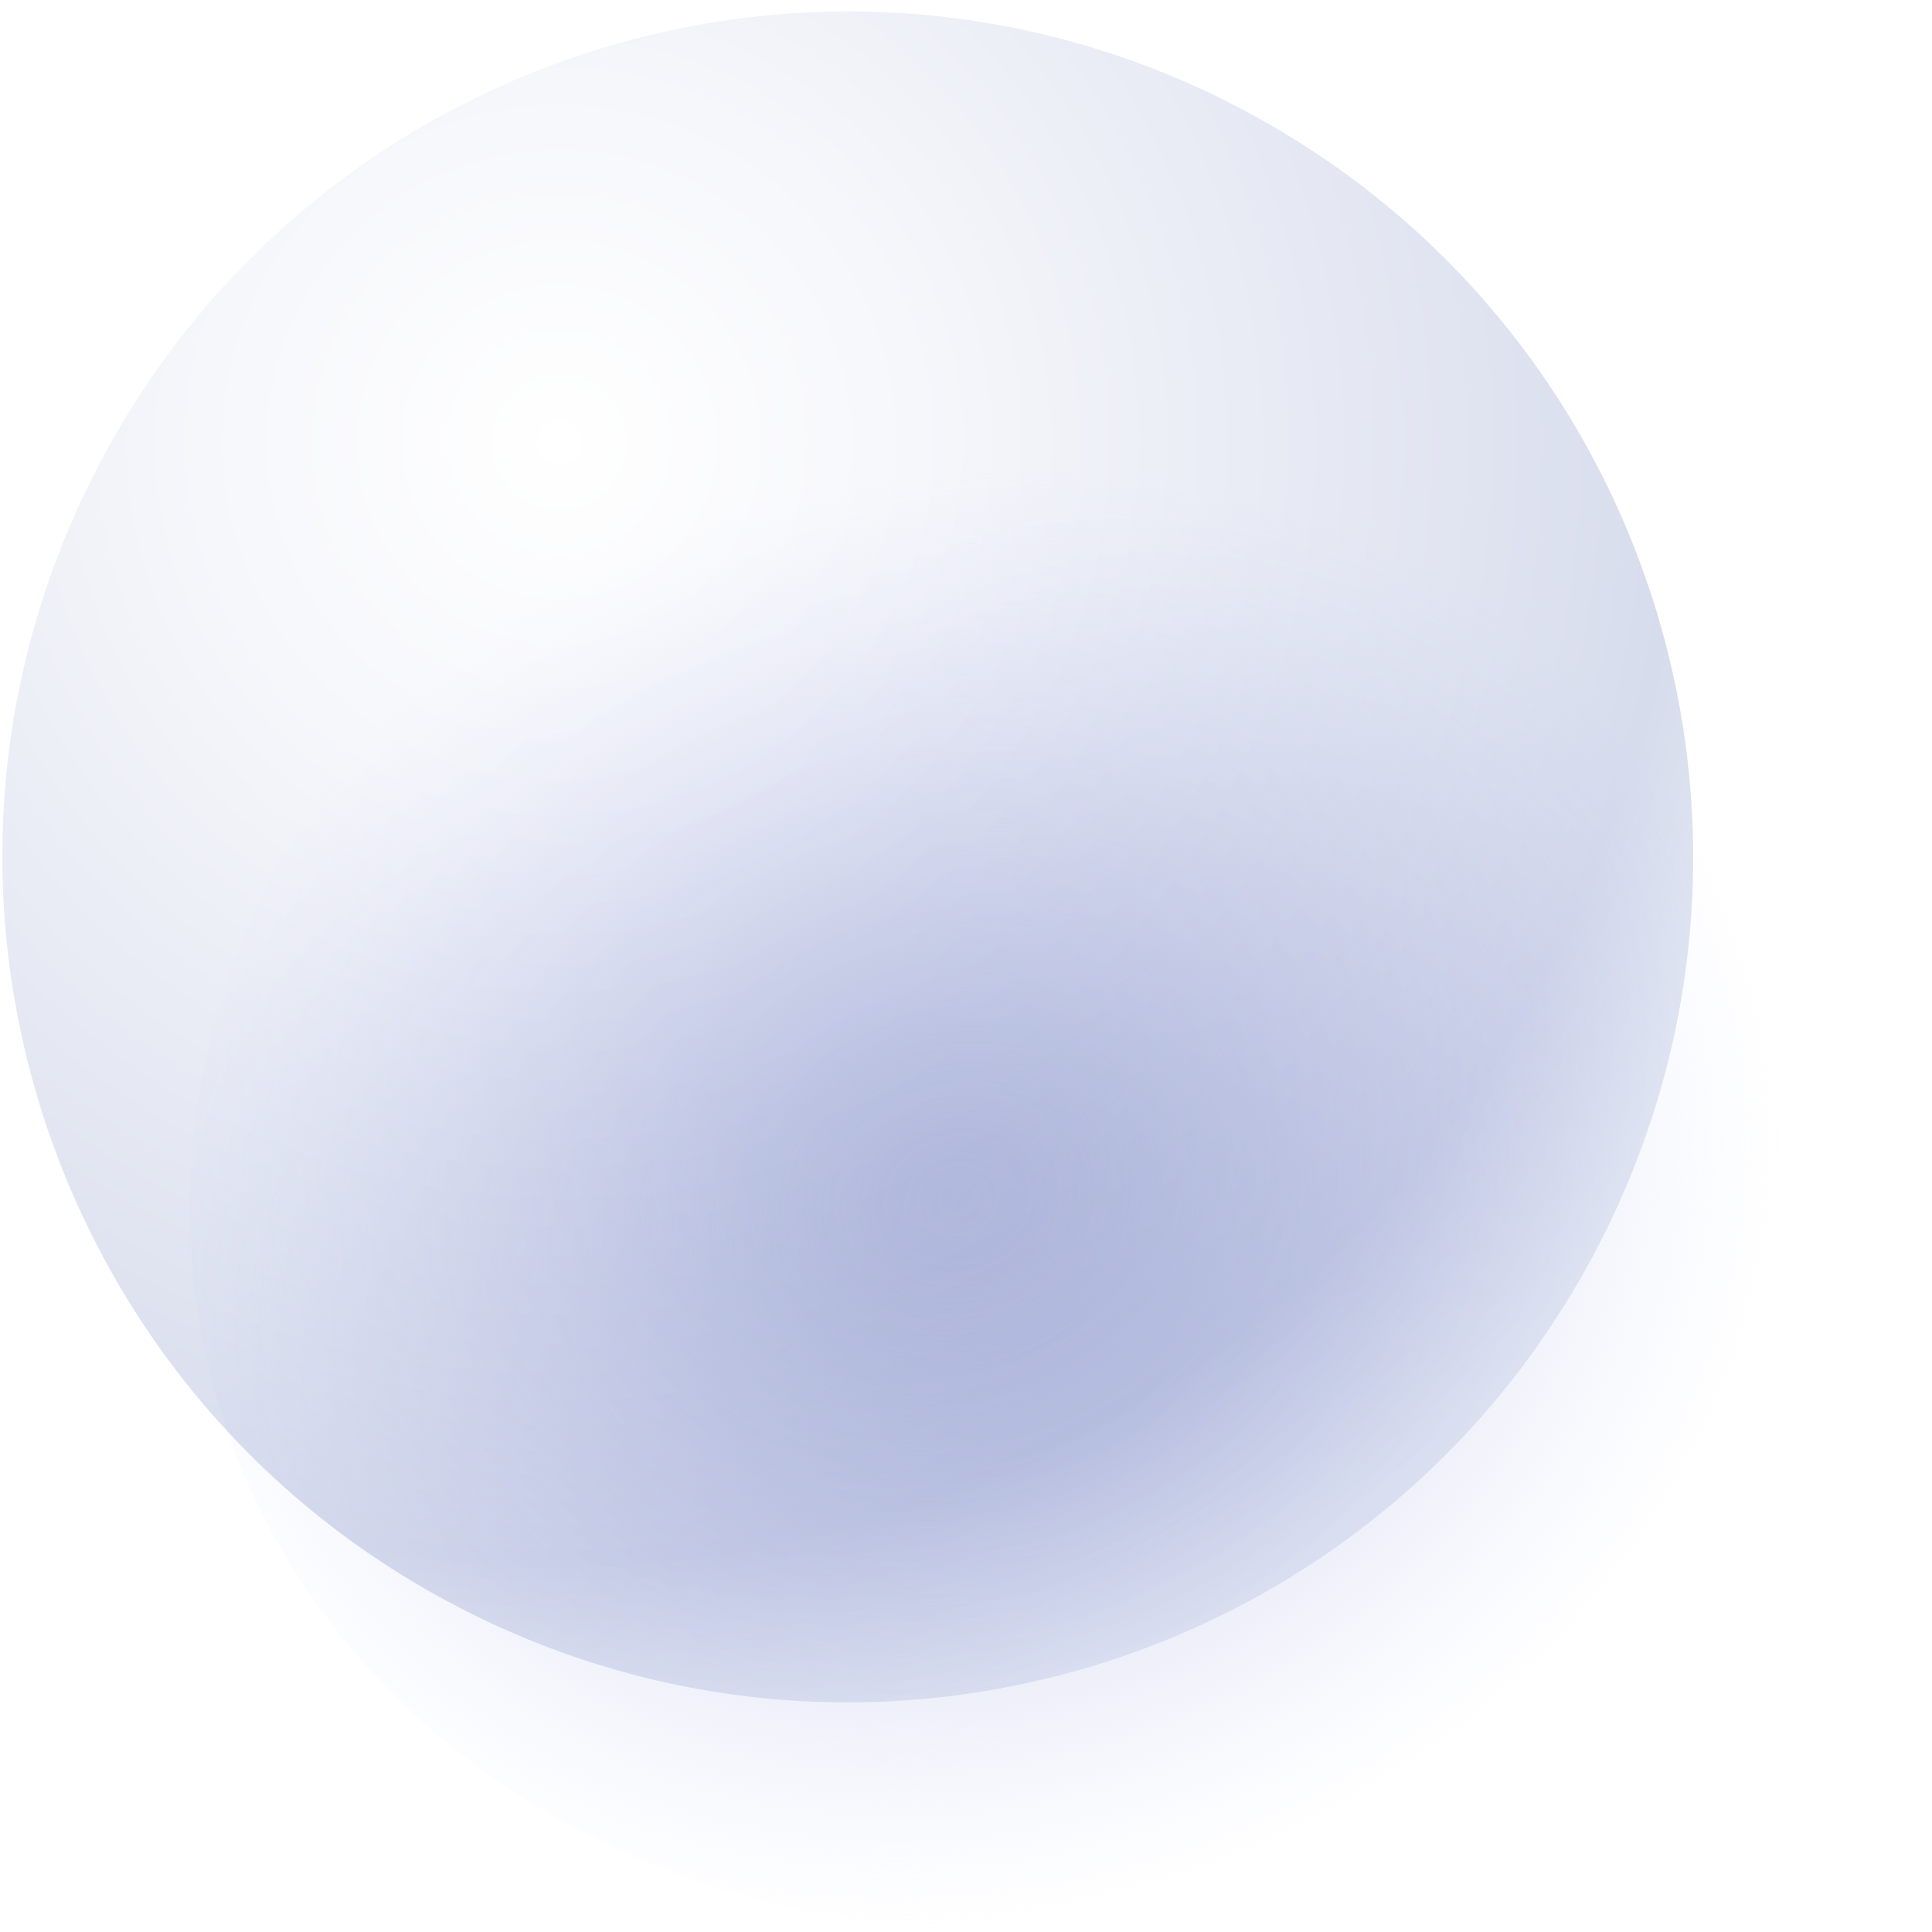
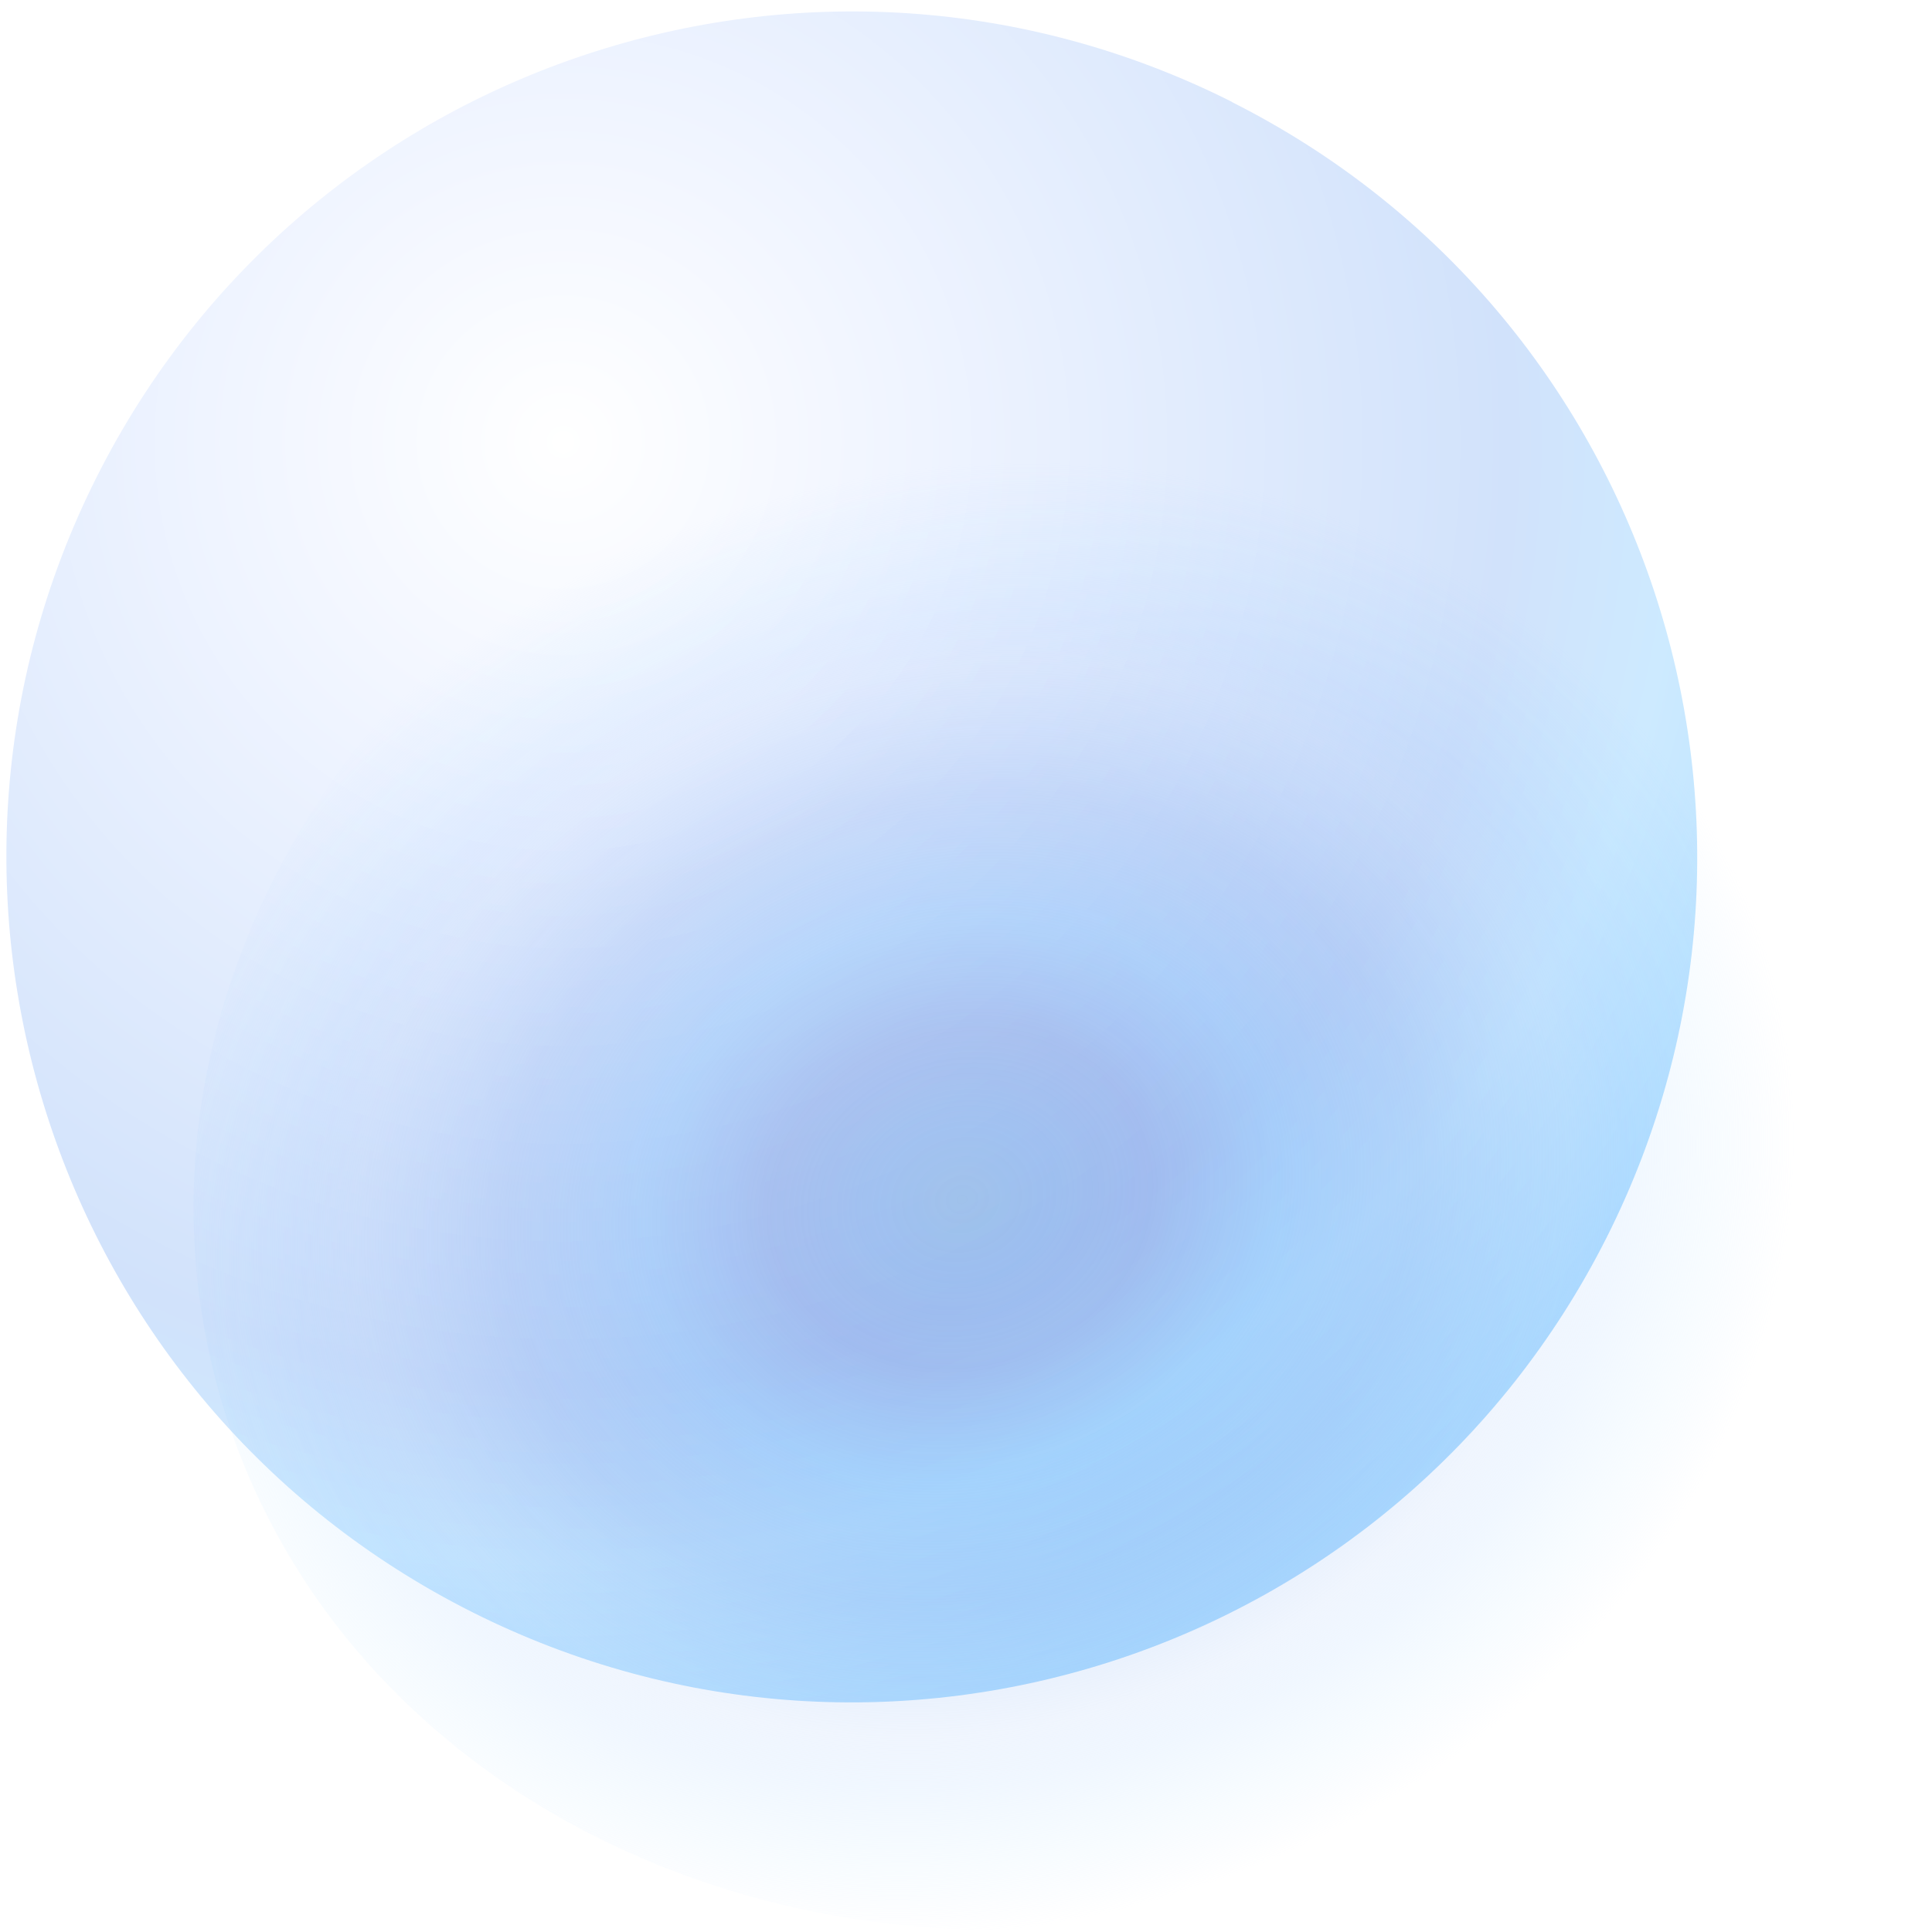
<svg xmlns="http://www.w3.org/2000/svg" width="104" height="104" viewBox="0 0 104 104" fill="none">
-   <path d="M66.09 5.489C88.54 16.789 97.57 44.139 86.28 66.589C74.98 89.039 47.63 98.069 25.18 86.769C2.73 75.469 -6.3 48.119 4.99 25.669C16.29 3.219 43.64 -5.811 66.09 5.479V5.489Z" fill="url(#paint0_radial_632_23984)" />
-   <path style="mix-blend-mode:multiply" d="M67.83 101.88C42.97 108.92 17.79 96.9 11.59 75.01C5.39 53.13 20.52 29.68 45.38 22.64C70.24 15.6 95.42 27.63 101.62 49.51C107.82 71.39 92.69 94.84 67.83 101.88Z" fill="url(#paint1_radial_632_23984)" />
-   <path style="mix-blend-mode:overlay" opacity="0.7" d="M27.63 81.899C25.61 86.209 33.77 89.339 45.85 88.899C57.93 88.459 69.37 84.599 71.4 80.289C73.42 75.979 65.27 72.849 53.18 73.289C41.09 73.729 29.65 77.589 27.63 81.889V81.899Z" fill="url(#paint2_radial_632_23984)" />
-   <path style="mix-blend-mode:overlay" opacity="0.5" d="M44.251 37.389C30.86 38.749 18.86 32.469 17.451 23.369C16.041 14.259 25.75 5.779 39.141 4.42C52.531 3.059 64.531 9.339 65.941 18.439C67.35 27.549 57.641 36.029 44.251 37.389Z" fill="url(#paint3_radial_632_23984)" />
+   <path d="M66.308 5.49C88.758 16.79 97.788 44.14 86.498 66.59C75.198 89.04 47.848 98.07 25.398 86.77C2.948 75.47 -6.082 48.12 5.208 25.67C16.508 3.22 43.858 -5.81 66.308 5.48V5.49Z" fill="url(#paint0_radial_773_26449)" />
+   <path style="mix-blend-mode:multiply" d="M68.047 101.881C43.188 108.921 18.008 96.901 11.807 75.011C5.607 53.131 20.738 29.681 45.597 22.641C70.457 15.601 95.638 27.631 101.837 49.511C108.037 71.391 92.907 94.841 68.047 101.881Z" fill="url(#paint1_radial_773_26449)" />
+   <path style="mix-blend-mode:overlay" opacity="0.7" d="M27.848 81.9C25.828 86.21 33.988 89.34 46.068 88.9C58.148 88.46 69.588 84.6 71.618 80.29C73.638 75.98 65.488 72.85 53.398 73.29C41.308 73.73 29.868 77.59 27.848 81.89V81.9Z" fill="url(#paint2_radial_773_26449)" />
+   <path style="mix-blend-mode:overlay" opacity="0.5" d="M44.468 37.391C31.078 38.751 19.078 32.471 17.668 23.37C16.258 14.261 25.968 5.78 39.358 4.42C52.748 3.06 64.748 9.34 66.158 18.441C67.568 27.55 57.858 36.031 44.468 37.391Z" fill="url(#paint3_radial_773_26449)" />
  <defs>
-     <radialGradient id="paint0_radial_632_23984" cx="0" cy="0" r="1" gradientUnits="userSpaceOnUse" gradientTransform="translate(30.2353 23.8622) rotate(-63.28) scale(71.38 71.38)">
+     <radialGradient id="paint0_radial_773_26449" cx="0" cy="0" r="1" gradientUnits="userSpaceOnUse" gradientTransform="translate(30.4531 23.8632) rotate(-63.28) scale(71.38 71.38)">
      <stop stop-color="white" />
-       <stop offset="0.27" stop-color="#F6F7FB" />
-       <stop offset="0.71" stop-color="#DFE3F0" />
-       <stop offset="0.84" stop-color="#D7DCED" />
-       <stop offset="1" stop-color="#E8ECF5" />
+       <stop offset="0.27" stop-color="#EFF4FF" />
+       <stop offset="0.71" stop-color="#D1E2FB" />
+       <stop offset="0.84" stop-color="#CDEAFF" />
+       <stop offset="1" stop-color="#B5E0FF" />
    </radialGradient>
-     <radialGradient id="paint1_radial_632_23984" cx="0" cy="0" r="1" gradientUnits="userSpaceOnUse" gradientTransform="translate(51.5989 64.5689) rotate(74.19) scale(39.431 45.064)">
-       <stop stop-color="#C6CCE8" />
-       <stop offset="0.1" stop-color="#C7CCE8" stop-opacity="0.97" />
-       <stop offset="0.23" stop-color="#C9CFEA" stop-opacity="0.9" />
-       <stop offset="0.38" stop-color="#CED3ED" stop-opacity="0.78" />
-       <stop offset="0.55" stop-color="#D5D9F0" stop-opacity="0.61" />
-       <stop offset="0.73" stop-color="#DDE1F5" stop-opacity="0.4" />
-       <stop offset="0.91" stop-color="#E7EBFB" stop-opacity="0.14" />
-       <stop offset="1" stop-color="#EDF0FF" stop-opacity="0" />
+     <radialGradient id="paint1_radial_773_26449" cx="0" cy="0" r="1" gradientUnits="userSpaceOnUse" gradientTransform="translate(51.8166 64.5699) rotate(74.19) scale(39.431 45.064)">
+       <stop stop-color="#BFD8EE" />
+       <stop offset="0.1" stop-color="#BCD5F3" stop-opacity="0.97" />
+       <stop offset="0.23" stop-color="#BECFF1" stop-opacity="0.9" />
+       <stop offset="0.38" stop-color="#BDDEFC" stop-opacity="0.78" />
+       <stop offset="0.55" stop-color="#C5D9F8" stop-opacity="0.61" />
+       <stop offset="0.73" stop-color="#D9E7FC" stop-opacity="0.4" />
+       <stop offset="0.797" stop-color="#CFE5FF" stop-opacity="0.303" />
+       <stop offset="0.91" stop-color="#CCEAFF" stop-opacity="0.14" />
+       <stop offset="1" stop-color="#C5DCFF" stop-opacity="0" />
    </radialGradient>
-     <radialGradient id="paint2_radial_632_23984" cx="0" cy="0" r="1" gradientUnits="userSpaceOnUse" gradientTransform="translate(2306.7 13.4333) rotate(177.89) scale(21.9458 7.68659)">
+     <radialGradient id="paint2_radial_773_26449" cx="0" cy="0" r="1" gradientUnits="userSpaceOnUse" gradientTransform="translate(2306.91 13.4342) rotate(177.89) scale(21.9458 7.68659)">
      <stop stop-color="white" />
      <stop offset="0.1" stop-color="white" stop-opacity="0.85" />
      <stop offset="0.29" stop-color="white" stop-opacity="0.59" />
      <stop offset="0.47" stop-color="white" stop-opacity="0.38" />
      <stop offset="0.63" stop-color="white" stop-opacity="0.22" />
      <stop offset="0.78" stop-color="white" stop-opacity="0.1" />
      <stop offset="0.91" stop-color="white" stop-opacity="0.03" />
      <stop offset="1" stop-color="white" stop-opacity="0" />
    </radialGradient>
-     <radialGradient id="paint3_radial_632_23984" cx="0" cy="0" r="1" gradientUnits="userSpaceOnUse" gradientTransform="translate(63.5955 152.7) rotate(81.19) scale(16.7167 24.3152)">
+     <radialGradient id="paint3_radial_773_26449" cx="0" cy="0" r="1" gradientUnits="userSpaceOnUse" gradientTransform="translate(63.8133 152.701) rotate(81.19) scale(16.7167 24.3152)">
      <stop stop-color="white" />
      <stop offset="0.1" stop-color="white" stop-opacity="0.85" />
      <stop offset="0.29" stop-color="white" stop-opacity="0.59" />
      <stop offset="0.47" stop-color="white" stop-opacity="0.38" />
      <stop offset="0.63" stop-color="white" stop-opacity="0.22" />
      <stop offset="0.78" stop-color="white" stop-opacity="0.1" />
      <stop offset="0.91" stop-color="white" stop-opacity="0.03" />
      <stop offset="1" stop-color="white" stop-opacity="0" />
    </radialGradient>
  </defs>
</svg>
